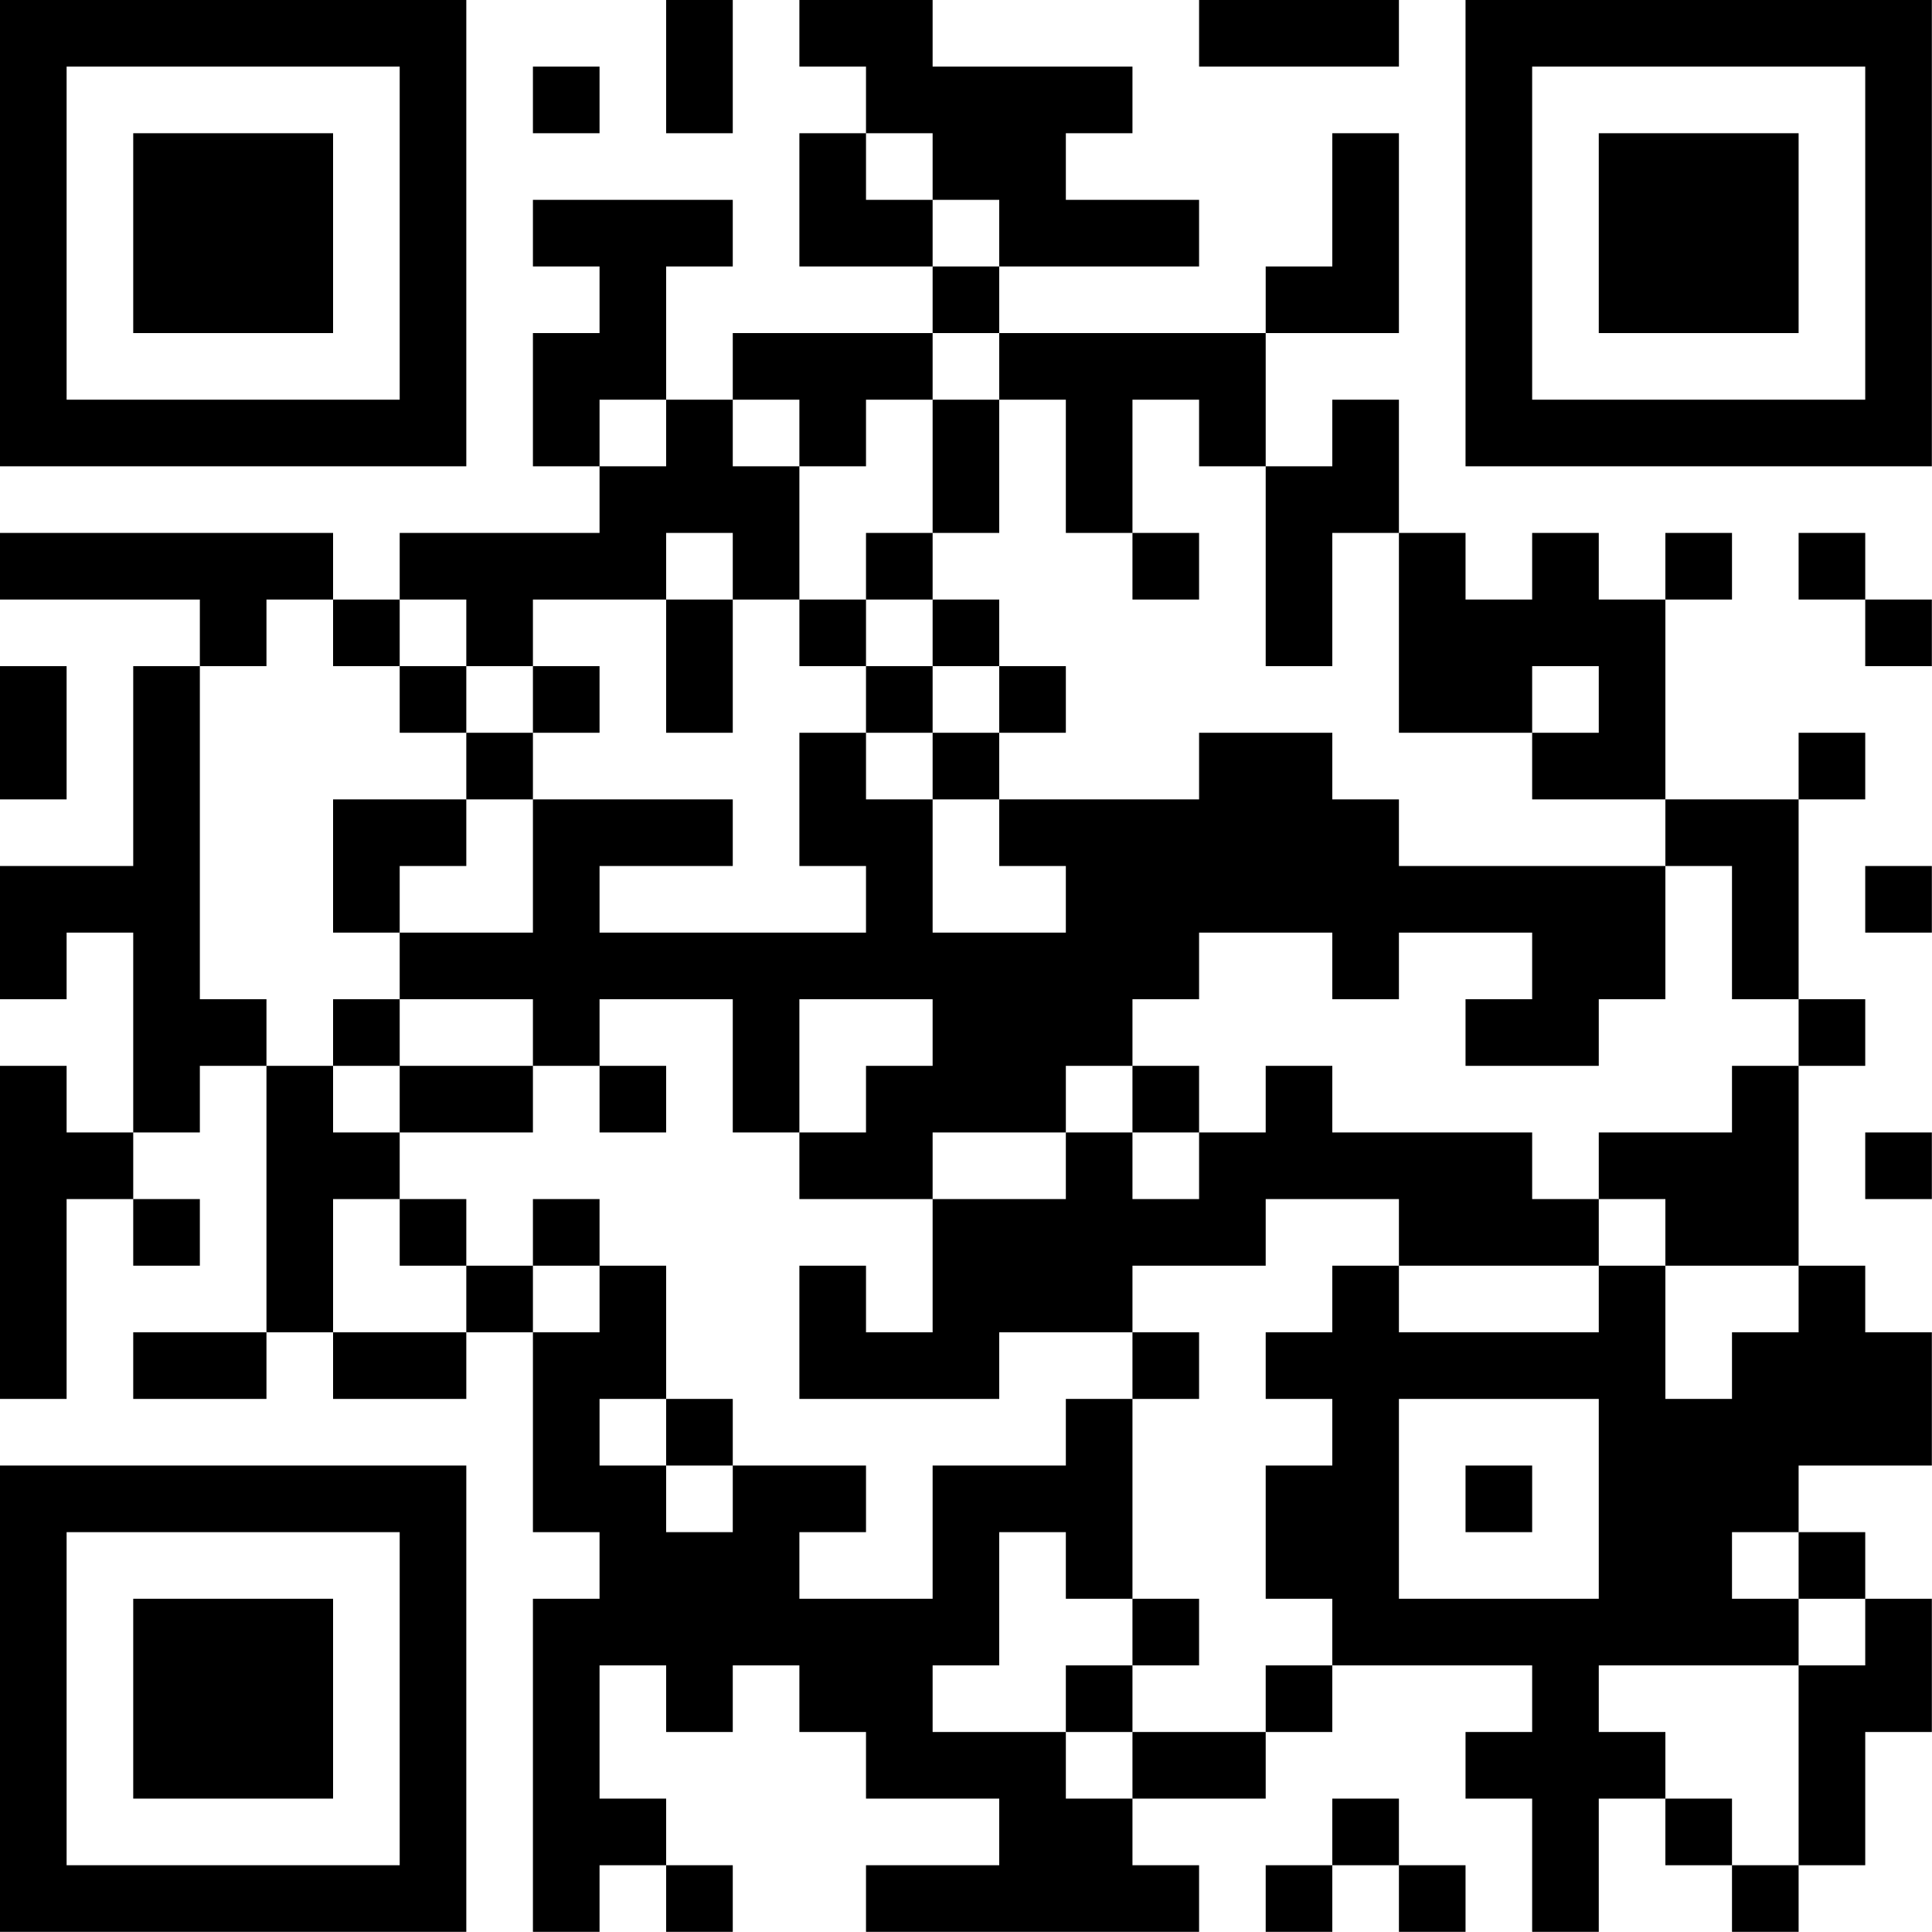
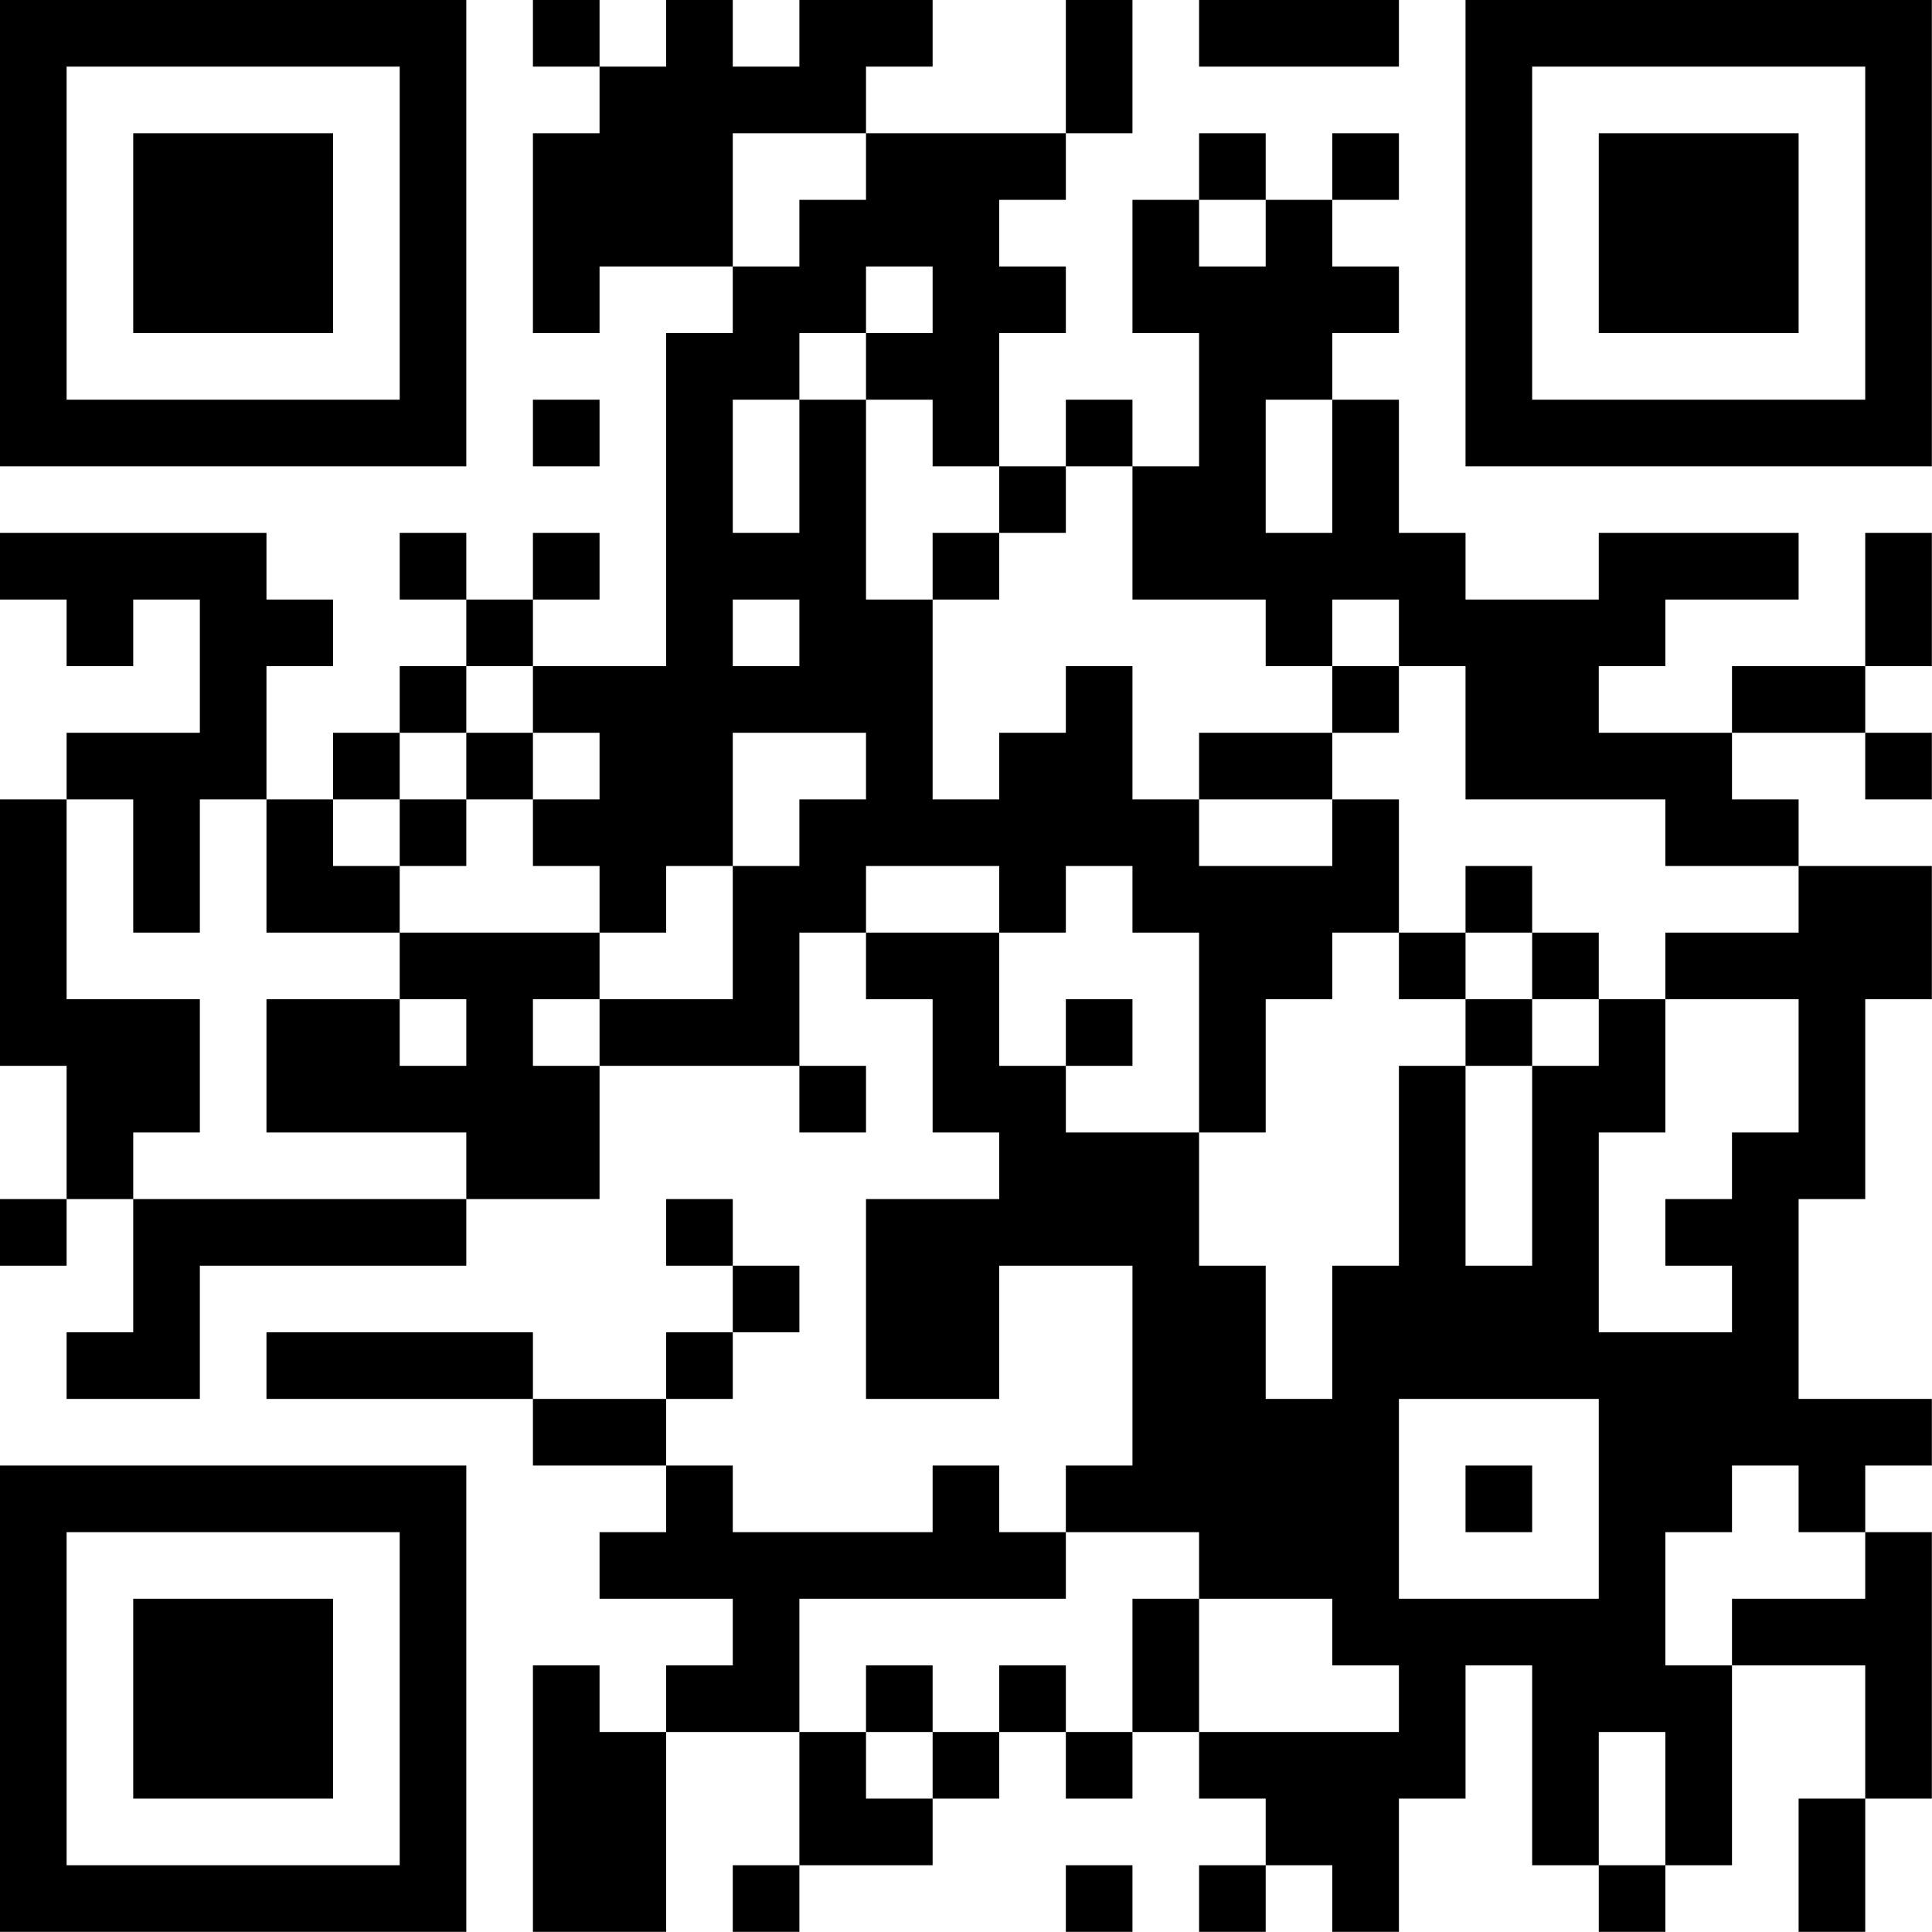
<svg xmlns="http://www.w3.org/2000/svg" version="1.1" width="100" height="100" viewBox="0 0 100 100">
  <rect x="0" y="0" width="100" height="100" fill="#ffffff" />
  <g transform="scale(3.448)">
    <g transform="translate(0,0)">
-       <path fill-rule="evenodd" d="M10 0L10 2L11 2L11 0ZM12 0L12 1L13 1L13 2L12 2L12 4L14 4L14 5L11 5L11 6L10 6L10 4L11 4L11 3L8 3L8 4L9 4L9 5L8 5L8 7L9 7L9 8L6 8L6 9L5 9L5 8L0 8L0 9L3 9L3 10L2 10L2 13L0 13L0 15L1 15L1 14L2 14L2 17L1 17L1 16L0 16L0 21L1 21L1 18L2 18L2 19L3 19L3 18L2 18L2 17L3 17L3 16L4 16L4 20L2 20L2 21L4 21L4 20L5 20L5 21L7 21L7 20L8 20L8 23L9 23L9 24L8 24L8 29L9 29L9 28L10 28L10 29L11 29L11 28L10 28L10 27L9 27L9 25L10 25L10 26L11 26L11 25L12 25L12 26L13 26L13 27L15 27L15 28L13 28L13 29L18 29L18 28L17 28L17 27L19 27L19 26L20 26L20 25L23 25L23 26L22 26L22 27L23 27L23 29L24 29L24 27L25 27L25 28L26 28L26 29L27 29L27 28L28 28L28 26L29 26L29 24L28 24L28 23L27 23L27 22L29 22L29 20L28 20L28 19L27 19L27 16L28 16L28 15L27 15L27 12L28 12L28 11L27 11L27 12L25 12L25 9L26 9L26 8L25 8L25 9L24 9L24 8L23 8L23 9L22 9L22 8L21 8L21 6L20 6L20 7L19 7L19 5L21 5L21 2L20 2L20 4L19 4L19 5L15 5L15 4L18 4L18 3L16 3L16 2L17 2L17 1L14 1L14 0ZM18 0L18 1L21 1L21 0ZM8 1L8 2L9 2L9 1ZM13 2L13 3L14 3L14 4L15 4L15 3L14 3L14 2ZM14 5L14 6L13 6L13 7L12 7L12 6L11 6L11 7L12 7L12 9L11 9L11 8L10 8L10 9L8 9L8 10L7 10L7 9L6 9L6 10L5 10L5 9L4 9L4 10L3 10L3 15L4 15L4 16L5 16L5 17L6 17L6 18L5 18L5 20L7 20L7 19L8 19L8 20L9 20L9 19L10 19L10 21L9 21L9 22L10 22L10 23L11 23L11 22L13 22L13 23L12 23L12 24L14 24L14 22L16 22L16 21L17 21L17 24L16 24L16 23L15 23L15 25L14 25L14 26L16 26L16 27L17 27L17 26L19 26L19 25L20 25L20 24L19 24L19 22L20 22L20 21L19 21L19 20L20 20L20 19L21 19L21 20L24 20L24 19L25 19L25 21L26 21L26 20L27 20L27 19L25 19L25 18L24 18L24 17L26 17L26 16L27 16L27 15L26 15L26 13L25 13L25 12L23 12L23 11L24 11L24 10L23 10L23 11L21 11L21 8L20 8L20 10L19 10L19 7L18 7L18 6L17 6L17 8L16 8L16 6L15 6L15 5ZM9 6L9 7L10 7L10 6ZM14 6L14 8L13 8L13 9L12 9L12 10L13 10L13 11L12 11L12 13L13 13L13 14L9 14L9 13L11 13L11 12L8 12L8 11L9 11L9 10L8 10L8 11L7 11L7 10L6 10L6 11L7 11L7 12L5 12L5 14L6 14L6 15L5 15L5 16L6 16L6 17L8 17L8 16L9 16L9 17L10 17L10 16L9 16L9 15L11 15L11 17L12 17L12 18L14 18L14 20L13 20L13 19L12 19L12 21L15 21L15 20L17 20L17 21L18 21L18 20L17 20L17 19L19 19L19 18L21 18L21 19L24 19L24 18L23 18L23 17L20 17L20 16L19 16L19 17L18 17L18 16L17 16L17 15L18 15L18 14L20 14L20 15L21 15L21 14L23 14L23 15L22 15L22 16L24 16L24 15L25 15L25 13L21 13L21 12L20 12L20 11L18 11L18 12L15 12L15 11L16 11L16 10L15 10L15 9L14 9L14 8L15 8L15 6ZM17 8L17 9L18 9L18 8ZM27 8L27 9L28 9L28 10L29 10L29 9L28 9L28 8ZM10 9L10 11L11 11L11 9ZM13 9L13 10L14 10L14 11L13 11L13 12L14 12L14 14L16 14L16 13L15 13L15 12L14 12L14 11L15 11L15 10L14 10L14 9ZM0 10L0 12L1 12L1 10ZM7 12L7 13L6 13L6 14L8 14L8 12ZM28 13L28 14L29 14L29 13ZM6 15L6 16L8 16L8 15ZM12 15L12 17L13 17L13 16L14 16L14 15ZM16 16L16 17L14 17L14 18L16 18L16 17L17 17L17 18L18 18L18 17L17 17L17 16ZM28 17L28 18L29 18L29 17ZM6 18L6 19L7 19L7 18ZM8 18L8 19L9 19L9 18ZM10 21L10 22L11 22L11 21ZM21 21L21 24L24 24L24 21ZM22 22L22 23L23 23L23 22ZM26 23L26 24L27 24L27 25L24 25L24 26L25 26L25 27L26 27L26 28L27 28L27 25L28 25L28 24L27 24L27 23ZM17 24L17 25L16 25L16 26L17 26L17 25L18 25L18 24ZM20 27L20 28L19 28L19 29L20 29L20 28L21 28L21 29L22 29L22 28L21 28L21 27ZM0 0L0 7L7 7L7 0ZM1 1L1 6L6 6L6 1ZM2 2L2 5L5 5L5 2ZM22 0L22 7L29 7L29 0ZM23 1L23 6L28 6L28 1ZM24 2L24 5L27 5L27 2ZM0 22L0 29L7 29L7 22ZM1 23L1 28L6 28L6 23ZM2 24L2 27L5 27L5 24Z" fill="#000000" />
+       <path fill-rule="evenodd" d="M8 0L8 1L9 1L9 2L8 2L8 5L9 5L9 4L11 4L11 5L10 5L10 10L8 10L8 9L9 9L9 8L8 8L8 9L7 9L7 8L6 8L6 9L7 9L7 10L6 10L6 11L5 11L5 12L4 12L4 10L5 10L5 9L4 9L4 8L0 8L0 9L1 9L1 10L2 10L2 9L3 9L3 11L1 11L1 12L0 12L0 16L1 16L1 18L0 18L0 19L1 19L1 18L2 18L2 20L1 20L1 21L3 21L3 19L7 19L7 18L9 18L9 16L12 16L12 17L13 17L13 16L12 16L12 14L13 14L13 15L14 15L14 17L15 17L15 18L13 18L13 21L15 21L15 19L17 19L17 22L16 22L16 23L15 23L15 22L14 22L14 23L11 23L11 22L10 22L10 21L11 21L11 20L12 20L12 19L11 19L11 18L10 18L10 19L11 19L11 20L10 20L10 21L8 21L8 20L4 20L4 21L8 21L8 22L10 22L10 23L9 23L9 24L11 24L11 25L10 25L10 26L9 26L9 25L8 25L8 29L10 29L10 26L12 26L12 28L11 28L11 29L12 29L12 28L14 28L14 27L15 27L15 26L16 26L16 27L17 27L17 26L18 26L18 27L19 27L19 28L18 28L18 29L19 29L19 28L20 28L20 29L21 29L21 27L22 27L22 25L23 25L23 28L24 28L24 29L25 29L25 28L26 28L26 25L28 25L28 27L27 27L27 29L28 29L28 27L29 27L29 23L28 23L28 22L29 22L29 21L27 21L27 18L28 18L28 15L29 15L29 13L27 13L27 12L26 12L26 11L28 11L28 12L29 12L29 11L28 11L28 10L29 10L29 8L28 8L28 10L26 10L26 11L24 11L24 10L25 10L25 9L27 9L27 8L24 8L24 9L22 9L22 8L21 8L21 6L20 6L20 5L21 5L21 4L20 4L20 3L21 3L21 2L20 2L20 3L19 3L19 2L18 2L18 3L17 3L17 5L18 5L18 7L17 7L17 6L16 6L16 7L15 7L15 5L16 5L16 4L15 4L15 3L16 3L16 2L17 2L17 0L16 0L16 2L13 2L13 1L14 1L14 0L12 0L12 1L11 1L11 0L10 0L10 1L9 1L9 0ZM18 0L18 1L21 1L21 0ZM11 2L11 4L12 4L12 3L13 3L13 2ZM18 3L18 4L19 4L19 3ZM13 4L13 5L12 5L12 6L11 6L11 8L12 8L12 6L13 6L13 9L14 9L14 12L15 12L15 11L16 11L16 10L17 10L17 12L18 12L18 13L20 13L20 12L21 12L21 14L20 14L20 15L19 15L19 17L18 17L18 14L17 14L17 13L16 13L16 14L15 14L15 13L13 13L13 14L15 14L15 16L16 16L16 17L18 17L18 19L19 19L19 21L20 21L20 19L21 19L21 16L22 16L22 19L23 19L23 16L24 16L24 15L25 15L25 17L24 17L24 20L26 20L26 19L25 19L25 18L26 18L26 17L27 17L27 15L25 15L25 14L27 14L27 13L25 13L25 12L22 12L22 10L21 10L21 9L20 9L20 10L19 10L19 9L17 9L17 7L16 7L16 8L15 8L15 7L14 7L14 6L13 6L13 5L14 5L14 4ZM8 6L8 7L9 7L9 6ZM19 6L19 8L20 8L20 6ZM14 8L14 9L15 9L15 8ZM11 9L11 10L12 10L12 9ZM7 10L7 11L6 11L6 12L5 12L5 13L6 13L6 14L4 14L4 12L3 12L3 14L2 14L2 12L1 12L1 15L3 15L3 17L2 17L2 18L7 18L7 17L4 17L4 15L6 15L6 16L7 16L7 15L6 15L6 14L9 14L9 15L8 15L8 16L9 16L9 15L11 15L11 13L12 13L12 12L13 12L13 11L11 11L11 13L10 13L10 14L9 14L9 13L8 13L8 12L9 12L9 11L8 11L8 10ZM20 10L20 11L18 11L18 12L20 12L20 11L21 11L21 10ZM7 11L7 12L6 12L6 13L7 13L7 12L8 12L8 11ZM22 13L22 14L21 14L21 15L22 15L22 16L23 16L23 15L24 15L24 14L23 14L23 13ZM22 14L22 15L23 15L23 14ZM16 15L16 16L17 16L17 15ZM21 21L21 24L24 24L24 21ZM22 22L22 23L23 23L23 22ZM26 22L26 23L25 23L25 25L26 25L26 24L28 24L28 23L27 23L27 22ZM16 23L16 24L12 24L12 26L13 26L13 27L14 27L14 26L15 26L15 25L16 25L16 26L17 26L17 24L18 24L18 26L21 26L21 25L20 25L20 24L18 24L18 23ZM13 25L13 26L14 26L14 25ZM24 26L24 28L25 28L25 26ZM16 28L16 29L17 29L17 28ZM0 0L0 7L7 7L7 0ZM1 1L1 6L6 6L6 1ZM2 2L2 5L5 5L5 2ZM22 0L22 7L29 7L29 0ZM23 1L23 6L28 6L28 1ZM24 2L24 5L27 5L27 2ZM0 22L0 29L7 29L7 22ZM1 23L1 28L6 28L6 23ZM2 24L2 27L5 27L5 24Z" fill="#000000" />
    </g>
  </g>
</svg>
